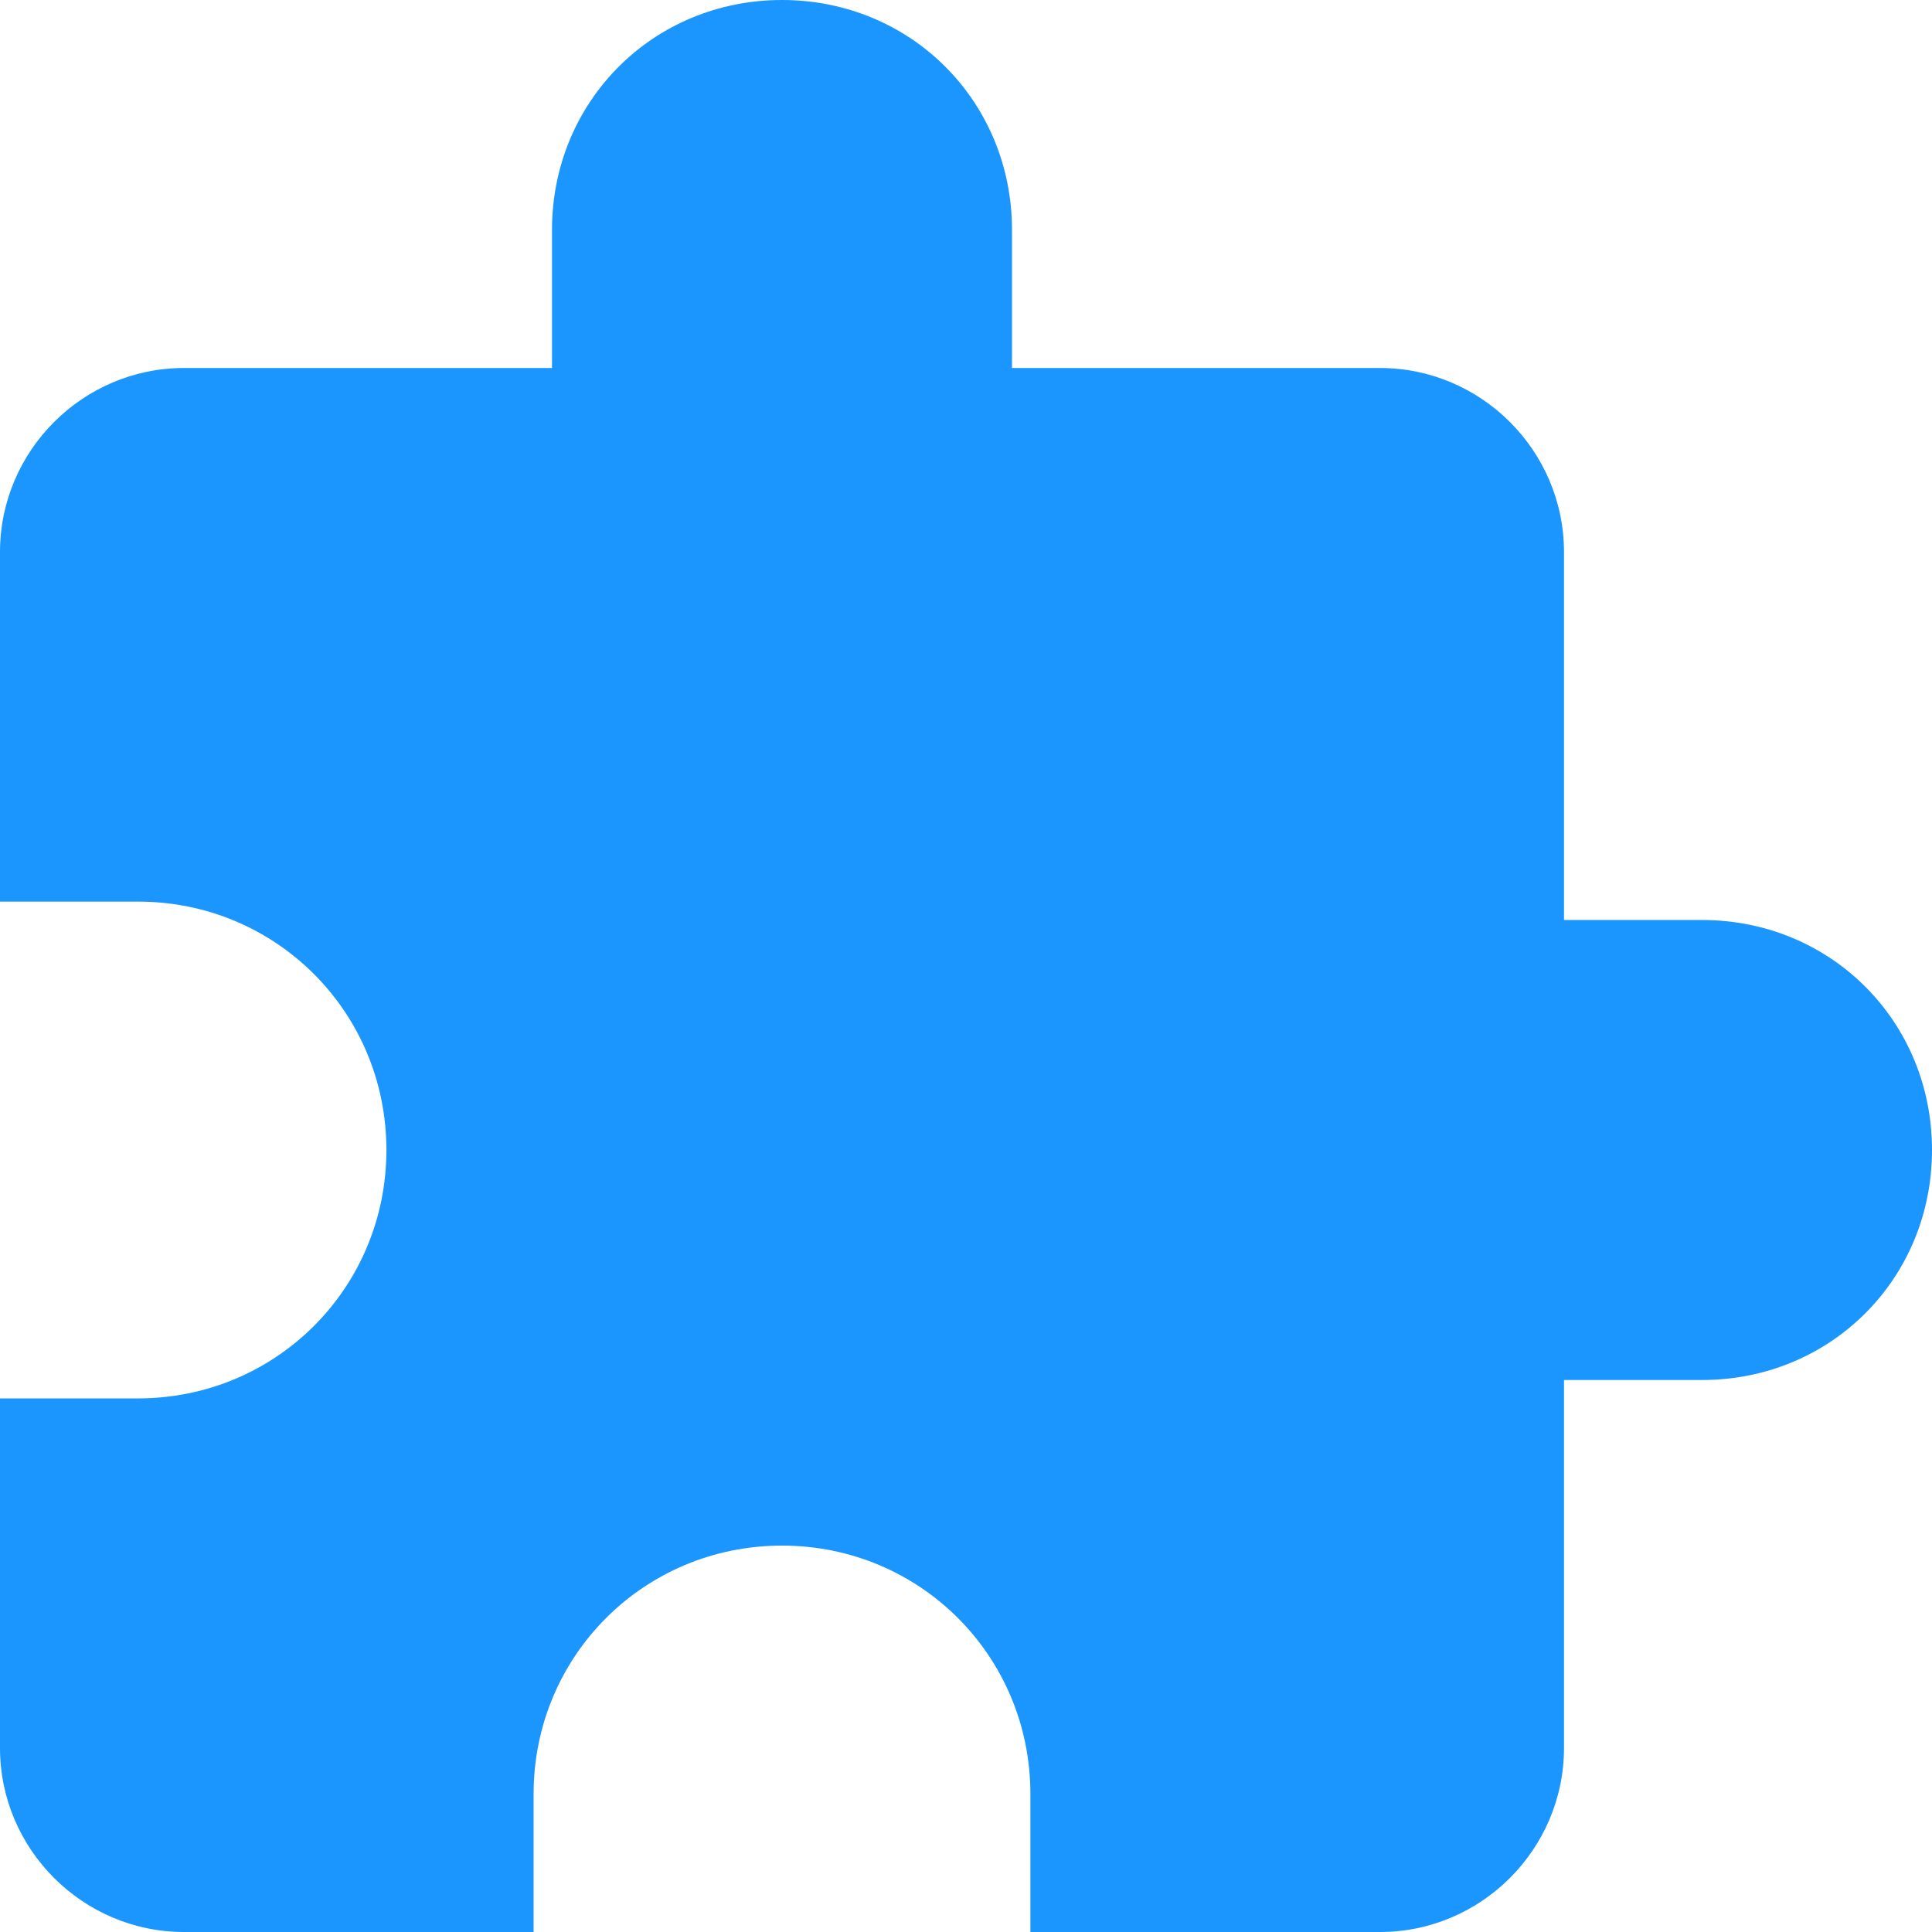
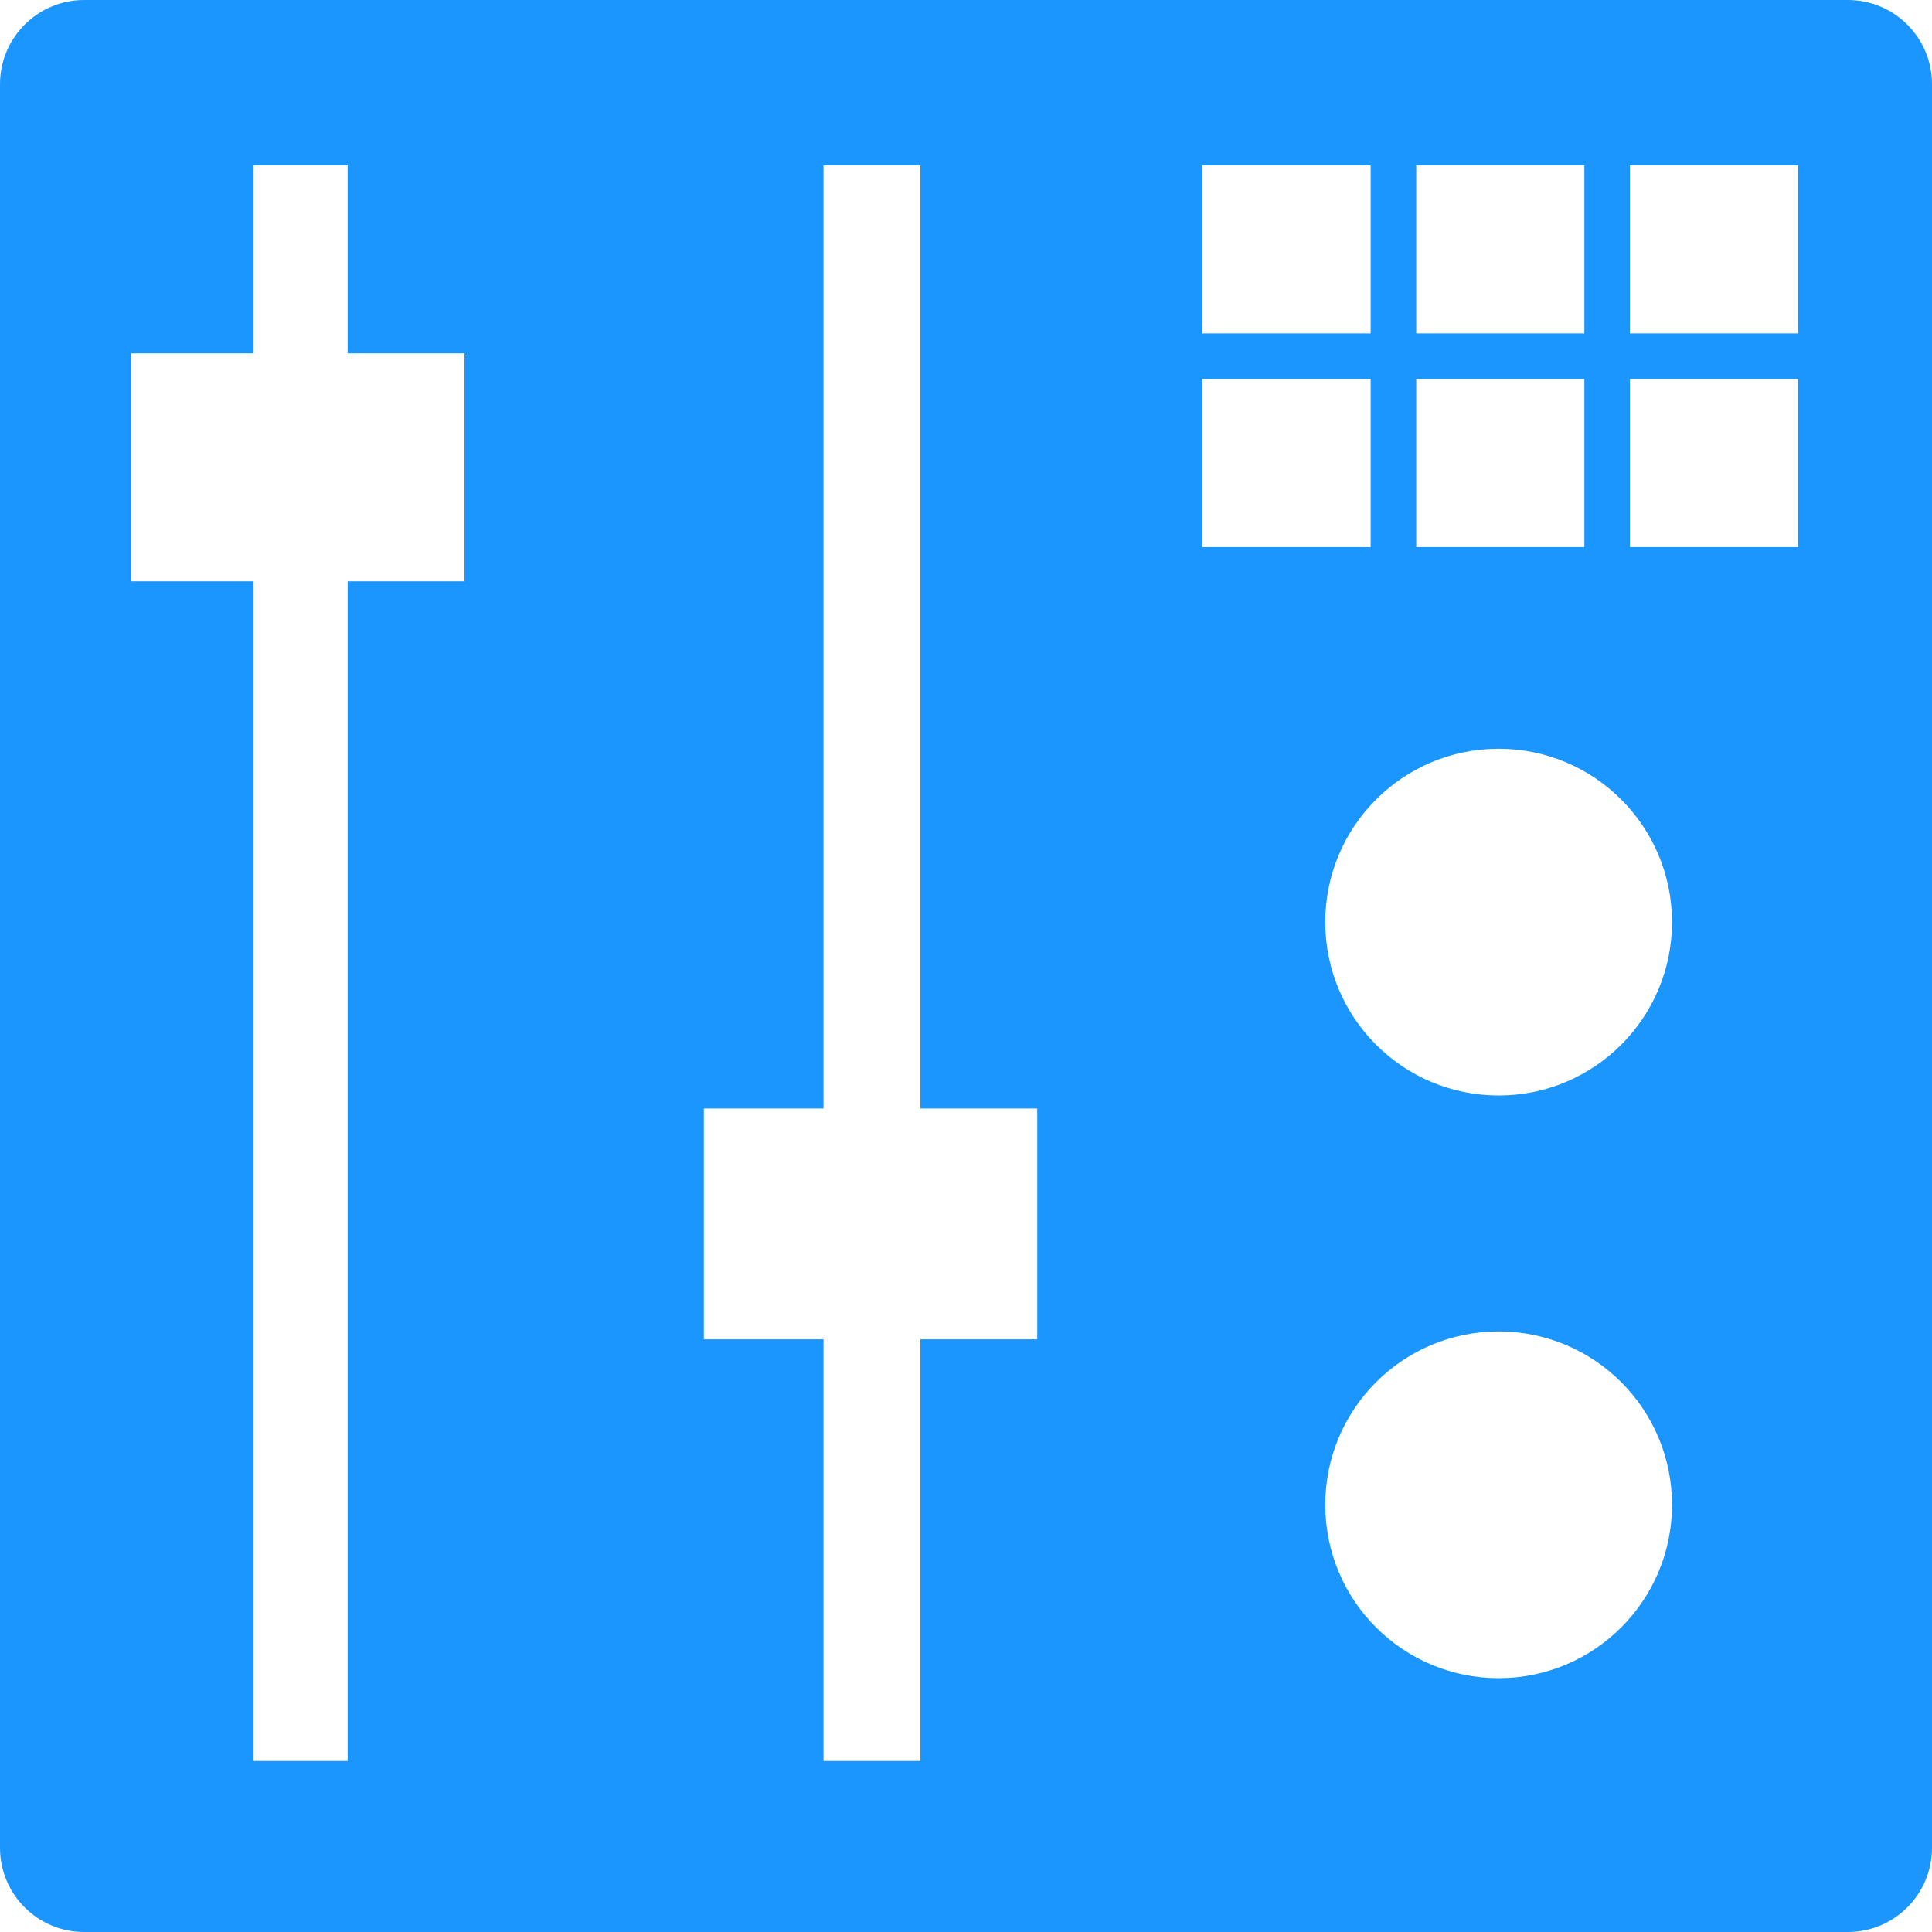
- <svg xmlns="http://www.w3.org/2000/svg" version="1.1" id="Capa_1" x="0px" y="0px" width="512px" height="512px" viewBox="0 0 535.5 535.5" style="enable-background:new 0 0 535.5 535.5;" xml:space="preserve">
-   <g>
-     <g id="extension">
-       <path d="M471.75,255H433.5V153c0-28.05-22.95-51-51-51h-102V63.75C280.5,28.05,252.45,0,216.75,0S153,28.05,153,63.75V102H51    c-28.05,0-51,22.95-51,51v96.9h38.25c38.25,0,68.85,30.6,68.85,68.85S76.5,387.6,38.25,387.6H0v96.9c0,28.05,22.95,51,51,51h96.9    v-38.25c0-38.25,30.6-68.85,68.85-68.85s68.85,30.6,68.85,68.85v38.25h96.9c28.05,0,51-22.95,51-51v-102h38.25    c35.7,0,63.75-28.05,63.75-63.75S507.45,255,471.75,255z" fill="#1B96FE" />
-     </g>
-   </g>
-   <g>
- </g>
-   <g>
- </g>
-   <g>
- </g>
-   <g>
- </g>
-   <g>
- </g>
-   <g>
- </g>
-   <g>
- </g>
-   <g>
- </g>
-   <g>
- </g>
-   <g>
- </g>
-   <g>
- </g>
-   <g>
- </g>
-   <g>
- </g>
-   <g>
- </g>
-   <g>
- </g>
+ <svg xmlns="http://www.w3.org/2000/svg" id="Layer_1" data-name="Layer 1" viewBox="0 0 678 678">
+   <defs>
+     <style>.cls-1{fill:#1b96fe;fill-rule:evenodd;}</style>
+   </defs>
+   <path class="cls-1" d="M699,51.52A29.52,29.52,0,0,0,669.48,22h-619A29.52,29.52,0,0,0,21,51.52v619A29.52,29.52,0,0,0,50.52,700h619A29.52,29.52,0,0,0,699,670.48ZM518,80h59v59H518Zm0,75h59v59H518ZM443,80h59v59H443ZM184,226H143V640H110V226H67V146h43V80h33v66h41ZM385,492H344V640H310V492H268V411h42V80h34V411h41Zm58-337h59v59H443ZM546.92,610.92a60.84,60.84,0,1,1,60.84-60.84A60.84,60.84,0,0,1,546.92,610.92Zm0-204.48a60.84,60.84,0,1,1,60.84-60.84A60.84,60.84,0,0,1,546.92,406.44ZM652,214H593V155h59Zm0-75H593V80h59Z" transform="translate(-21 -22)" />
</svg>
